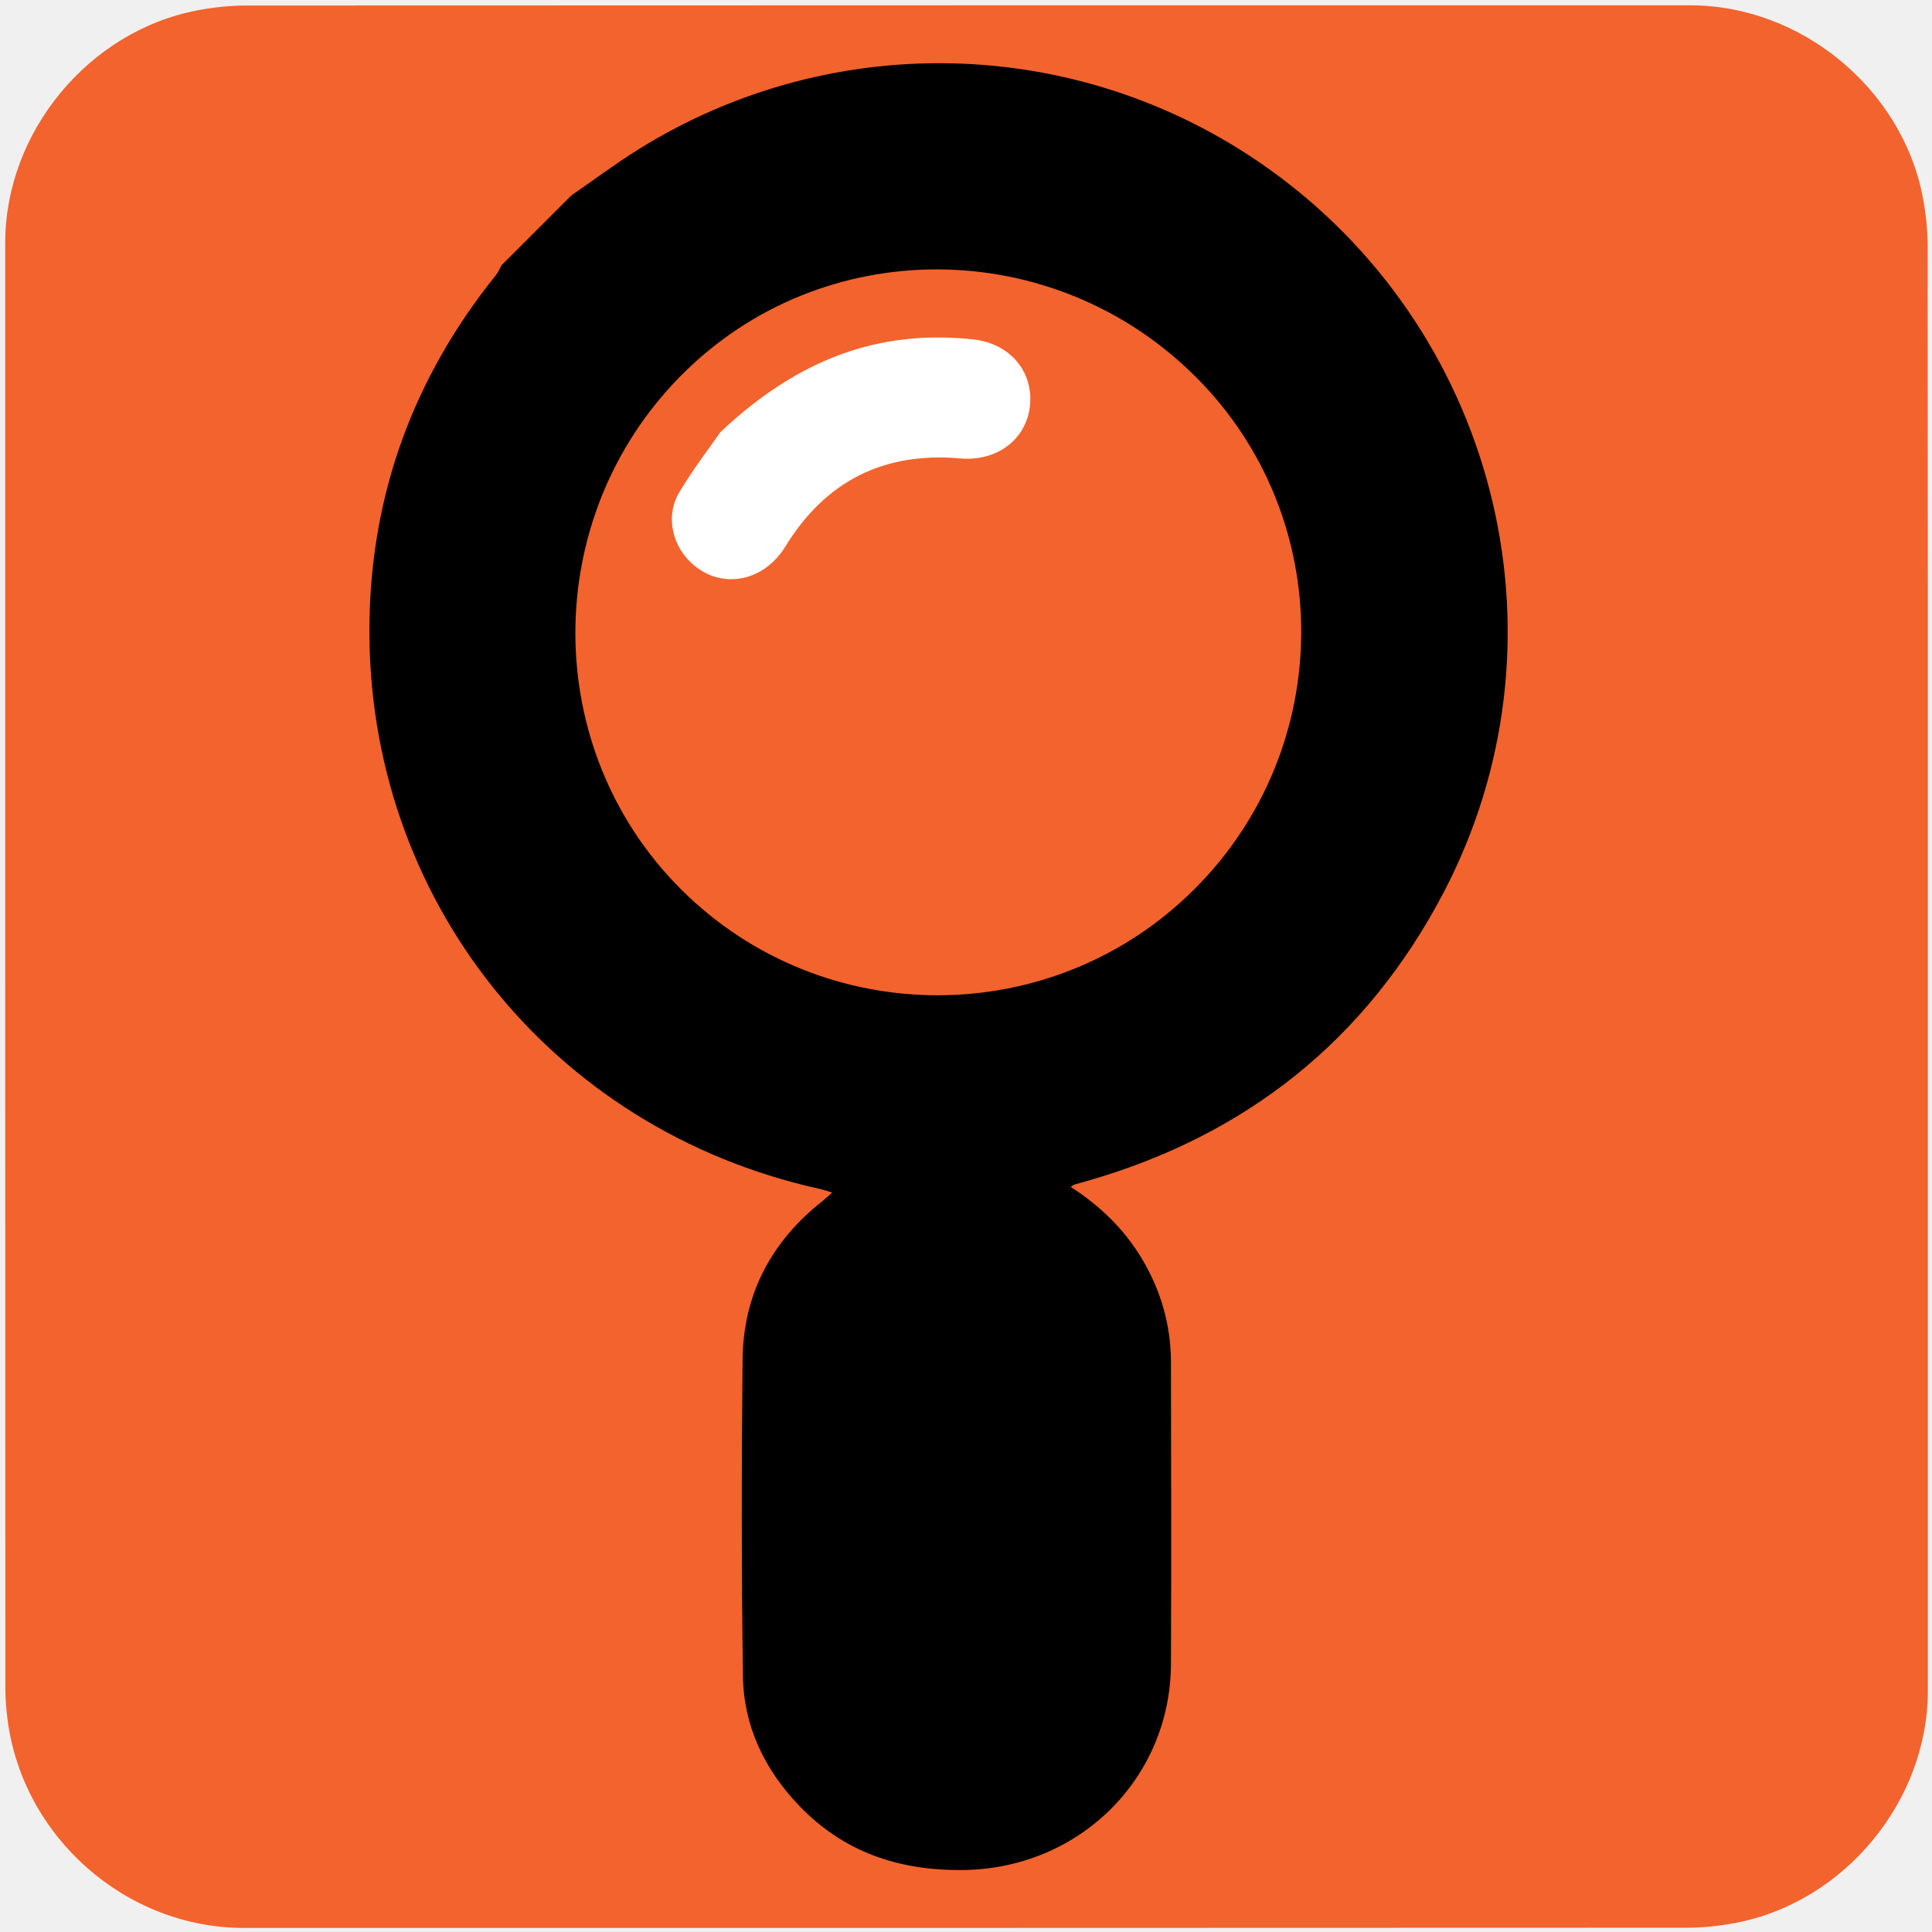
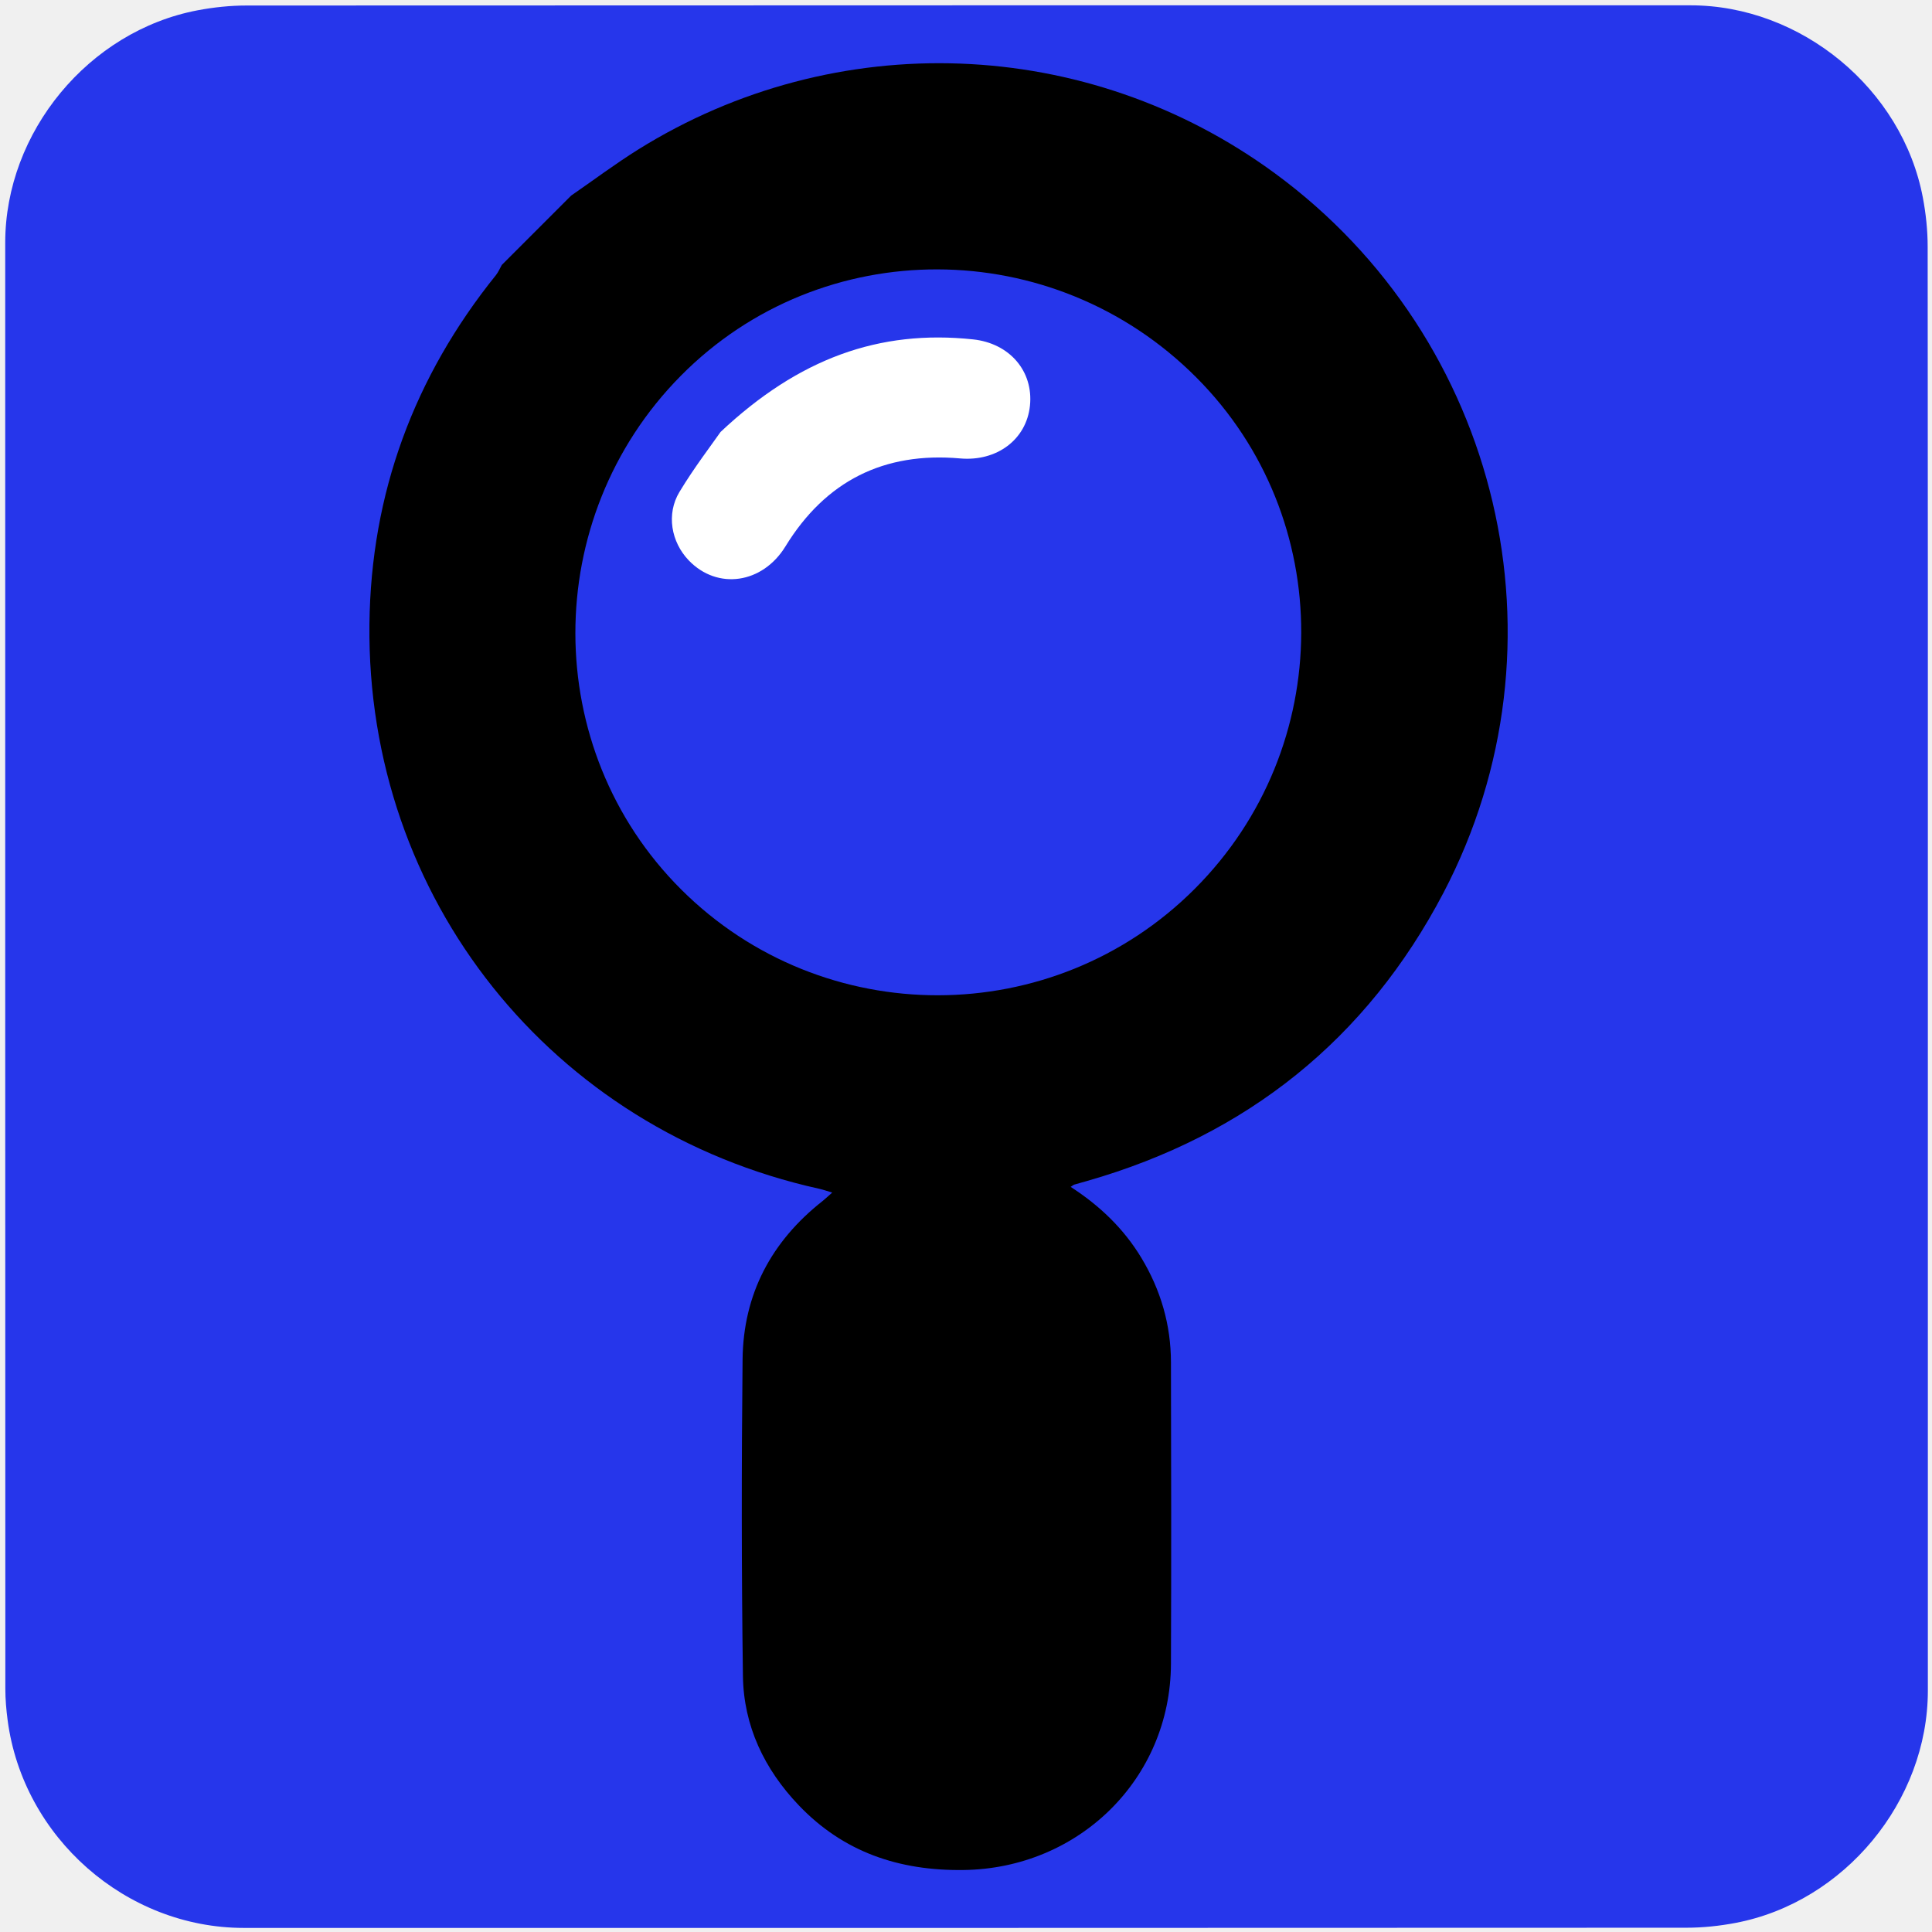
<svg xmlns="http://www.w3.org/2000/svg" id="search" viewBox="0 0 499.17 498.38" width="500" height="500" shape-rendering="geometricPrecision" text-rendering="geometricPrecision" version="1.1">
  <style id="pan">
    @keyframes magnifying_glass_animation__tr{0%,to{transform:translate(250px,450px) rotate(0deg)}25%{transform:translate(250px,450px) rotate(-17deg)}75%{transform:translate(250px,450px) rotate(17deg)}}#magnifying_glass_animation{animation:magnifying_glass_animation__tr 4000ms linear infinite normal forwards}
  </style>
  <g id="background">
-     <path id="square" d="M498.1 249.4v186.99c0 28.57-21.55 54.69-49.69 60.04-4.16.79-8.46 1.24-12.69 1.24-124.24.07-248.48.05-372.72.05-30.45 0-57.04-23.36-61.03-53.67-.35-2.67-.59-5.39-.59-8.08-.04-124.55-.03-249.11-.03-373.66 0-28.58 21.56-54.7 49.69-60.04 4.16-.79 8.46-1.24 12.69-1.24C188.08.97 312.42.98 436.77.98c28.57 0 54.73 21.58 60.04 49.69.79 4.16 1.24 8.46 1.24 12.69.07 62.01.05 124.03.05 186.04z" fill="#F3632D" stroke="none" stroke-width="1" />
+     <path id="square" d="M498.1 249.4v186.99c0 28.57-21.55 54.69-49.69 60.04-4.16.79-8.46 1.24-12.69 1.24-124.24.07-248.48.05-372.72.05-30.45 0-57.04-23.36-61.03-53.67-.35-2.67-.59-5.39-.59-8.08-.04-124.55-.03-249.11-.03-373.66 0-28.58 21.56-54.7 49.69-60.04 4.16-.79 8.46-1.24 12.69-1.24C188.08.97 312.42.98 436.77.98c28.57 0 54.73 21.58 60.04 49.69.79 4.16 1.24 8.46 1.24 12.69.07 62.01.05 124.03.05 186.04z" fill="#2636eb" stroke="none" stroke-width="1" />
  </g>
  <g id="magnifying_glass_top" transform="translate(-15.7 -4.3)">
    <g id="magnifying_glass_animation" transform="translate(250 450)">
      <g id="magnifying_glass" transform="translate(-250 -450)" stroke="none" stroke-width="1">
        <path id="magnifying_glass_edge" d="M345.09 48.68c-48.45-35.54-113.45-38-164.54-6.12-5.92 3.7-11.52 7.91-17.28 11.88l-17.92 17.92c-.5.87-.88 1.83-1.5 2.61-21.2 26.33-32.32 56.45-32.7 90.19-.79 70.82 47.01 130.59 116.17 145.88 1.01.22 1.99.57 3.4.99-1.13.99-1.77 1.61-2.46 2.16-13.28 10.44-20.53 24.11-20.7 40.97-.28 27.26-.29 54.52.09 81.78.18 12.9 5.54 24.09 14.43 33.4 11.55 12.1 25.88 16.93 42.53 16.72 29.81-.37 53.51-23.51 53.63-53.26.11-25.98.06-51.97 0-77.95-.02-9.67-2.64-18.66-7.65-26.96-4.57-7.57-10.78-13.5-18.26-18.33.5-.33.7-.52.93-.59 1.1-.33 2.21-.62 3.32-.94 41.24-11.81 72.25-36.6 92.09-74.5 33.54-64.08 14.75-143.07-43.58-185.85zm-20.73 184.9c-36.57 36.57-96.02 36.64-132.63.17-36.44-36.3-36.5-95.98-.14-132.74 36.4-36.81 96.19-36.65 133.14.35 36.37 36.4 36.2 95.65-.37 132.22z" fill="#000" />
        <path id="magnifying_glass_shine" d="M201.87 115.51c20.19-18.99 40.98-26.49 65.22-23.92 9.51 1.01 15.64 8.26 14.72 17.13-.91 8.78-8.6 14.46-18.03 13.63-19.7-1.75-34.78 5.83-45.14 22.72-5.92 9.66-17.57 11.35-24.99 3.62-4.54-4.73-5.86-11.96-2.39-17.7 3.8-6.3 8.31-12.17 10.61-15.48z" fill="#FFF" />
      </g>
    </g>
  </g>
</svg>
